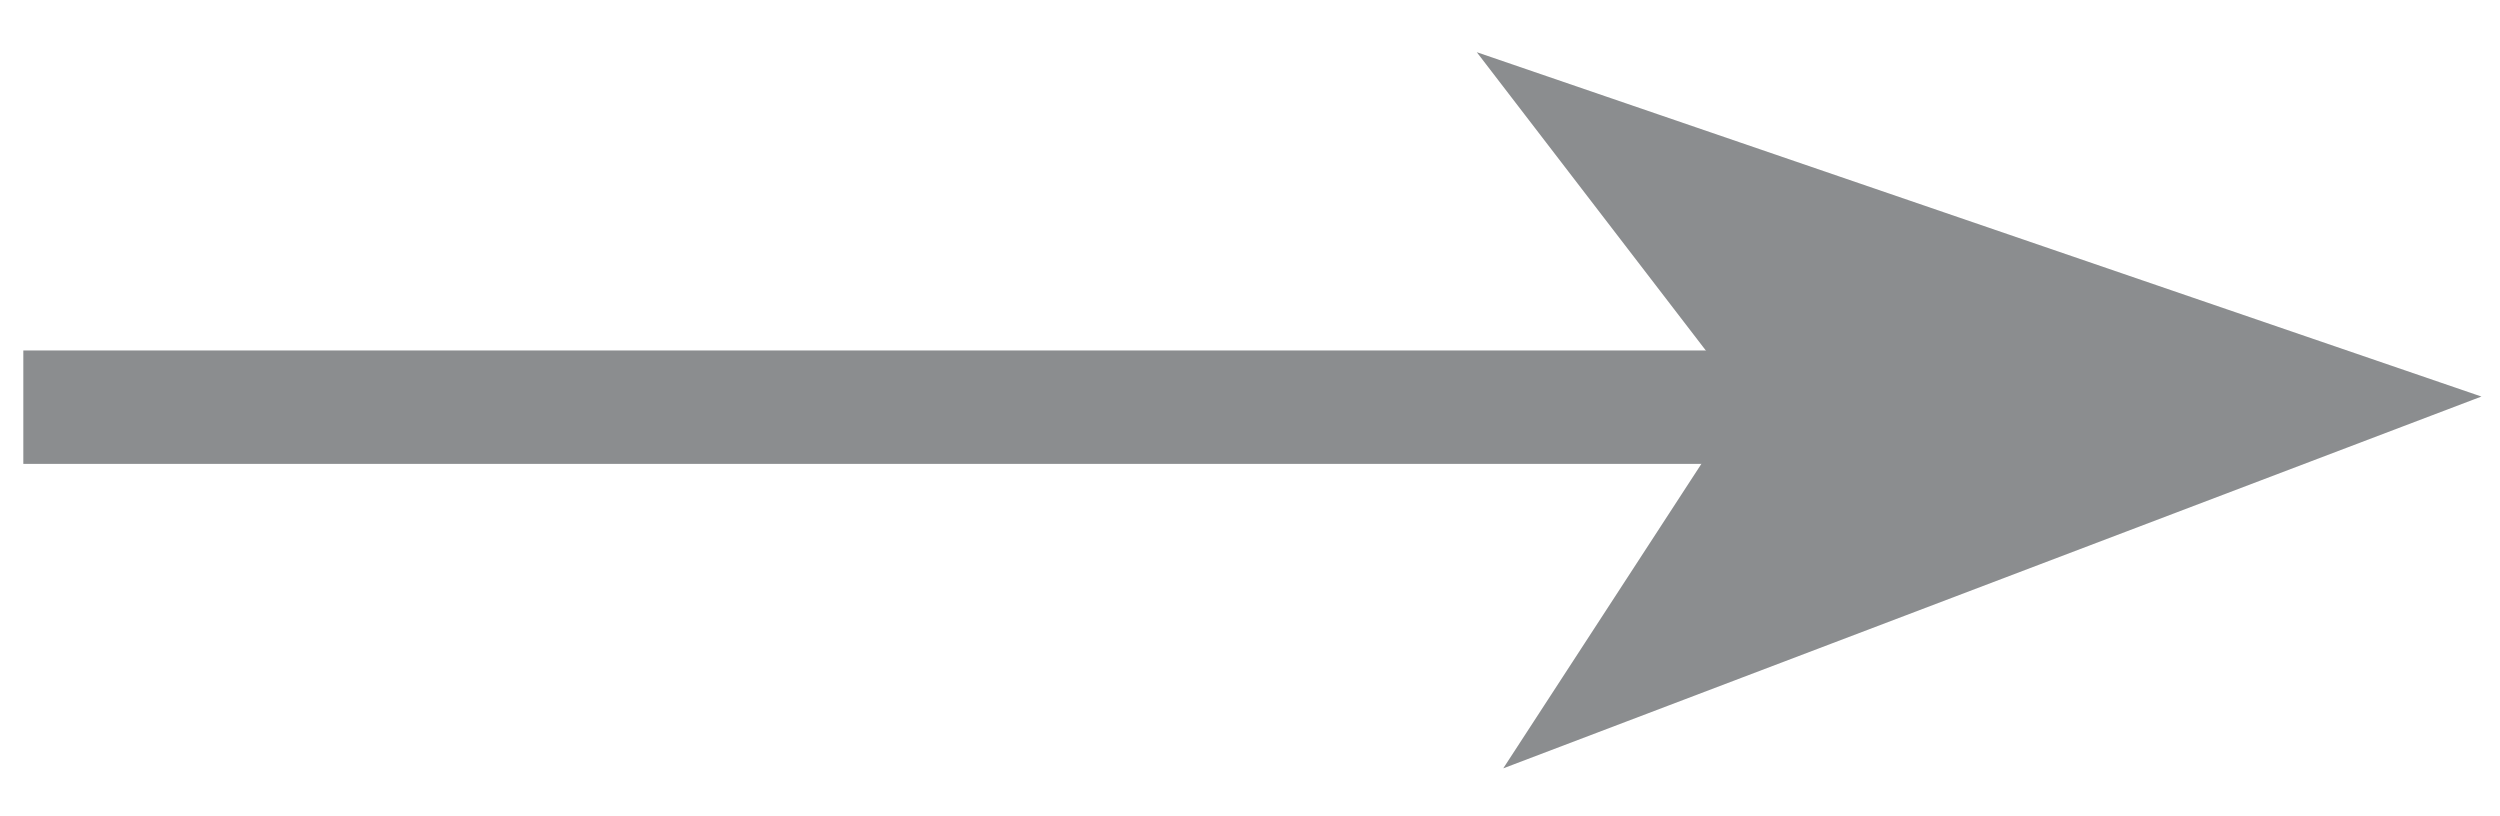
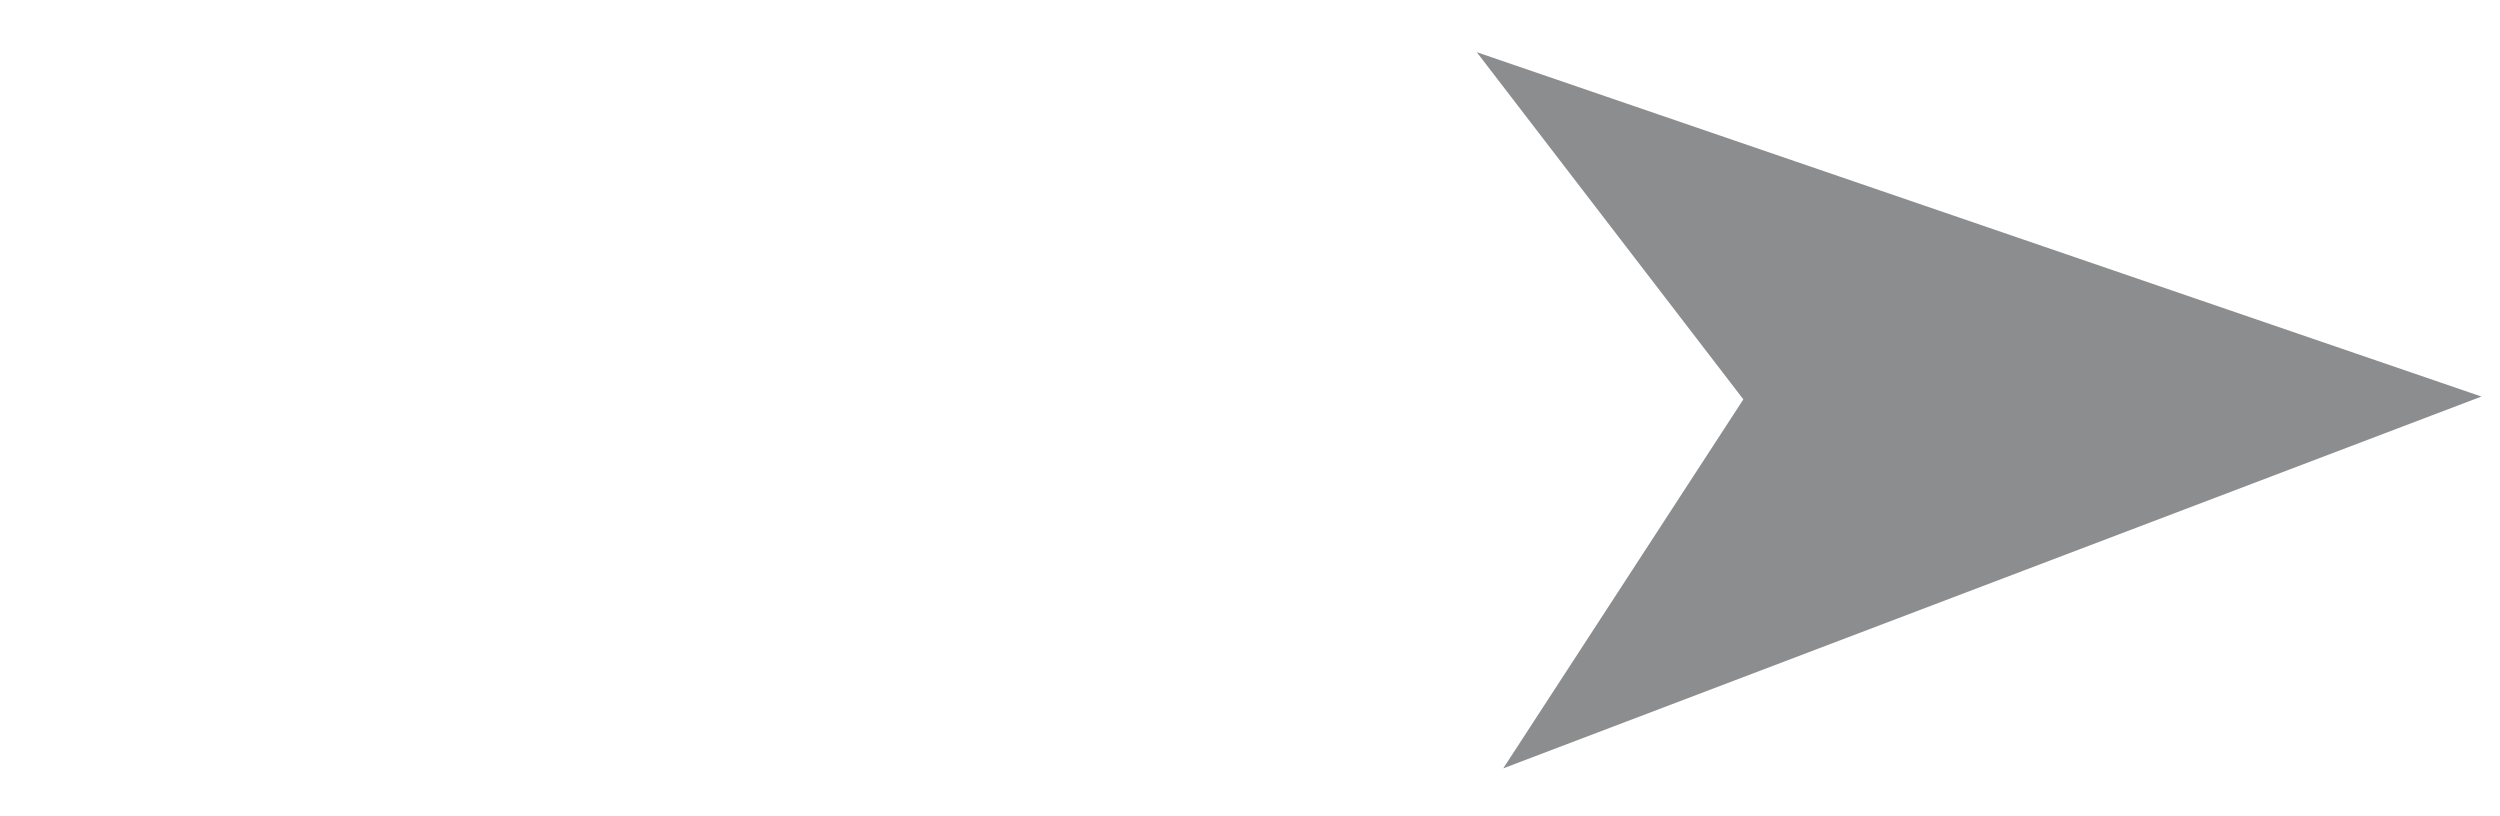
<svg xmlns="http://www.w3.org/2000/svg" width="46" height="15" viewBox="0 0 46 15" version="1.1" id="svg5464">
-   <defs id="defs5458" />
+   <defs id="defs5458">
+     <pattern patternUnits="userSpaceOnUse" width="1.5" height="1" patternTransform="translate(0,0) scale(10,10)" id="Strips2_1-539">
+       <rect style="fill:#8b8d8f;stroke:none;opacity:1" x="0" y="-0.5" width="1" height="2" id="rect2253" />
+     </pattern>
+   </defs>
  <g id="layer1" transform="translate(0,-1107.52)">
    <g style="fill:none;fill-rule:evenodd;stroke:none;stroke-width:1" id="g1908" transform="matrix(1.019377,0,0,0.9485276,-576.6646,1080.075)">
-       <path style="color:#000000;font-style:normal;font-variant:normal;font-weight:normal;font-stretch:normal;font-size:medium;line-height:normal;font-family:sans-serif;font-variant-ligatures:normal;font-variant-position:normal;font-variant-caps:normal;font-variant-numeric:normal;font-variant-alternates:normal;font-feature-settings:normal;text-indent:0;text-align:start;text-decoration:none;text-decoration-line:none;text-decoration-style:solid;text-decoration-color:#000000;letter-spacing:normal;word-spacing:normal;text-transform:none;writing-mode:lr-tb;direction:ltr;text-orientation:mixed;dominant-baseline:auto;baseline-shift:baseline;text-anchor:start;white-space:normal;shape-padding:0;clip-rule:nonzero;display:inline;overflow:visible;visibility:visible;opacity:1;isolation:auto;mix-blend-mode:normal;color-interpolation:sRGB;color-interpolation-filters:linearRGB;solid-color:#000000;solid-opacity:1;vector-effect:none;fill:#8b8d8f;fill-opacity:1;fill-rule:nonzero;stroke:#8b8d8f;stroke-width:0.2;stroke-linecap:butt;stroke-linejoin:miter;stroke-miterlimit:4;stroke-dasharray:none;stroke-dashoffset:2.9;stroke-opacity:1;color-rendering:auto;image-rendering:auto;shape-rendering:auto;text-rendering:auto;enable-background:accumulate" d="m 566.224,35.833 v 2 H 599 v -2 z" id="path1904" />
+       <path id="path1904" d="m 566.224,35.833 v 2 H 599 v -2 z" style="color:#000000;font-style:normal;font-variant:normal;font-weight:normal;font-stretch:normal;font-size:medium;line-height:normal;font-family:sans-serif;font-variant-ligatures:normal;font-variant-position:normal;font-variant-caps:normal;font-variant-numeric:normal;font-variant-alternates:normal;font-feature-settings:normal;text-indent:0;text-align:start;text-decoration:none;text-decoration-line:none;text-decoration-style:solid;text-decoration-color:#000000;letter-spacing:normal;word-spacing:normal;text-transform:none;writing-mode:lr-tb;direction:ltr;text-orientation:mixed;dominant-baseline:auto;baseline-shift:baseline;text-anchor:start;white-space:normal;shape-padding:0;clip-rule:nonzero;display:inline;overflow:visible;visibility:visible;opacity:1;isolation:auto;mix-blend-mode:normal;color-interpolation:sRGB;color-interpolation-filters:linearRGB;solid-color:#000000;solid-opacity:1;vector-effect:none;fill:url(#Strips2_1-539);fill-opacity:1.0;fill-rule:nonzero;stroke:none;stroke-width:0.2;stroke-linecap:butt;stroke-linejoin:miter;stroke-miterlimit:4;stroke-dasharray:none;stroke-dashoffset:2.9;stroke-opacity:1;color-rendering:auto;image-rendering:auto;shape-rendering:auto;text-rendering:auto;enable-background:accumulate" />
      <path style="fill:#8b8d8f;fill-opacity:1;fill-rule:evenodd;stroke:#8b8d8f;stroke-width:0.88pt;stroke-opacity:1" d="m 597.873,36.655 -3.615,5.97 14.615,-5.97 -14.929,-5.499 z" id="path1906" />
    </g>
  </g>
</svg>
